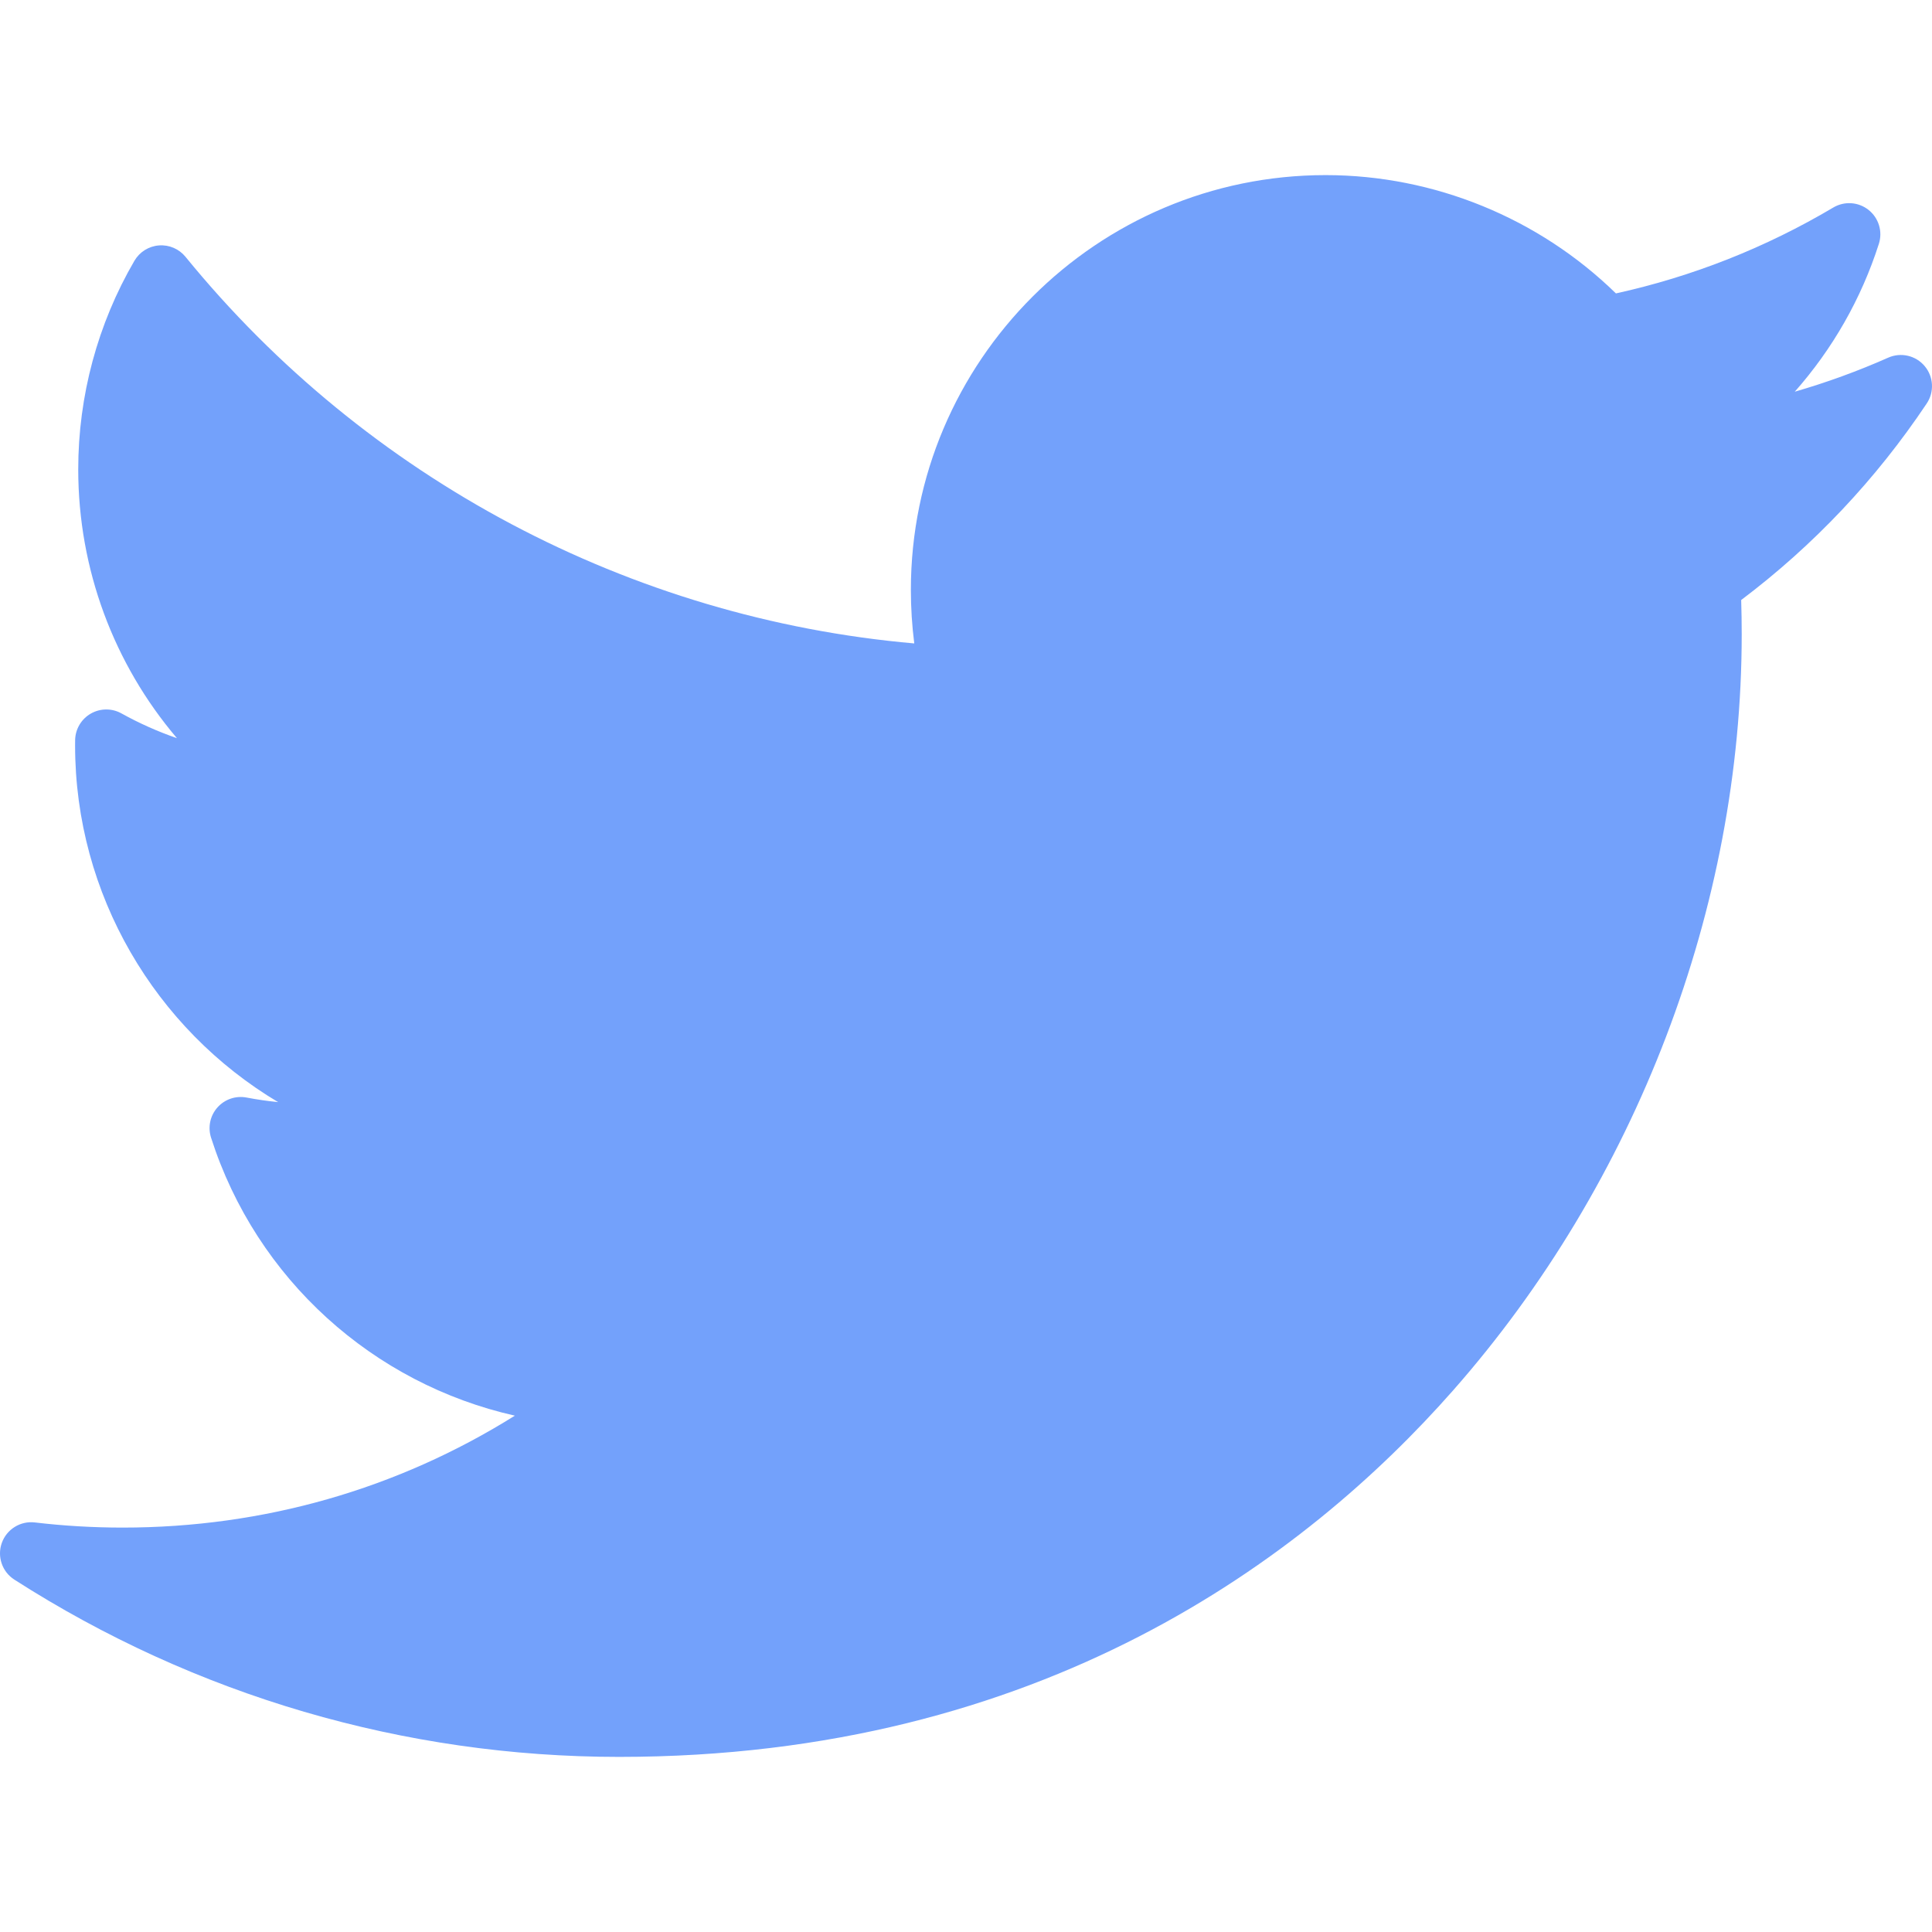
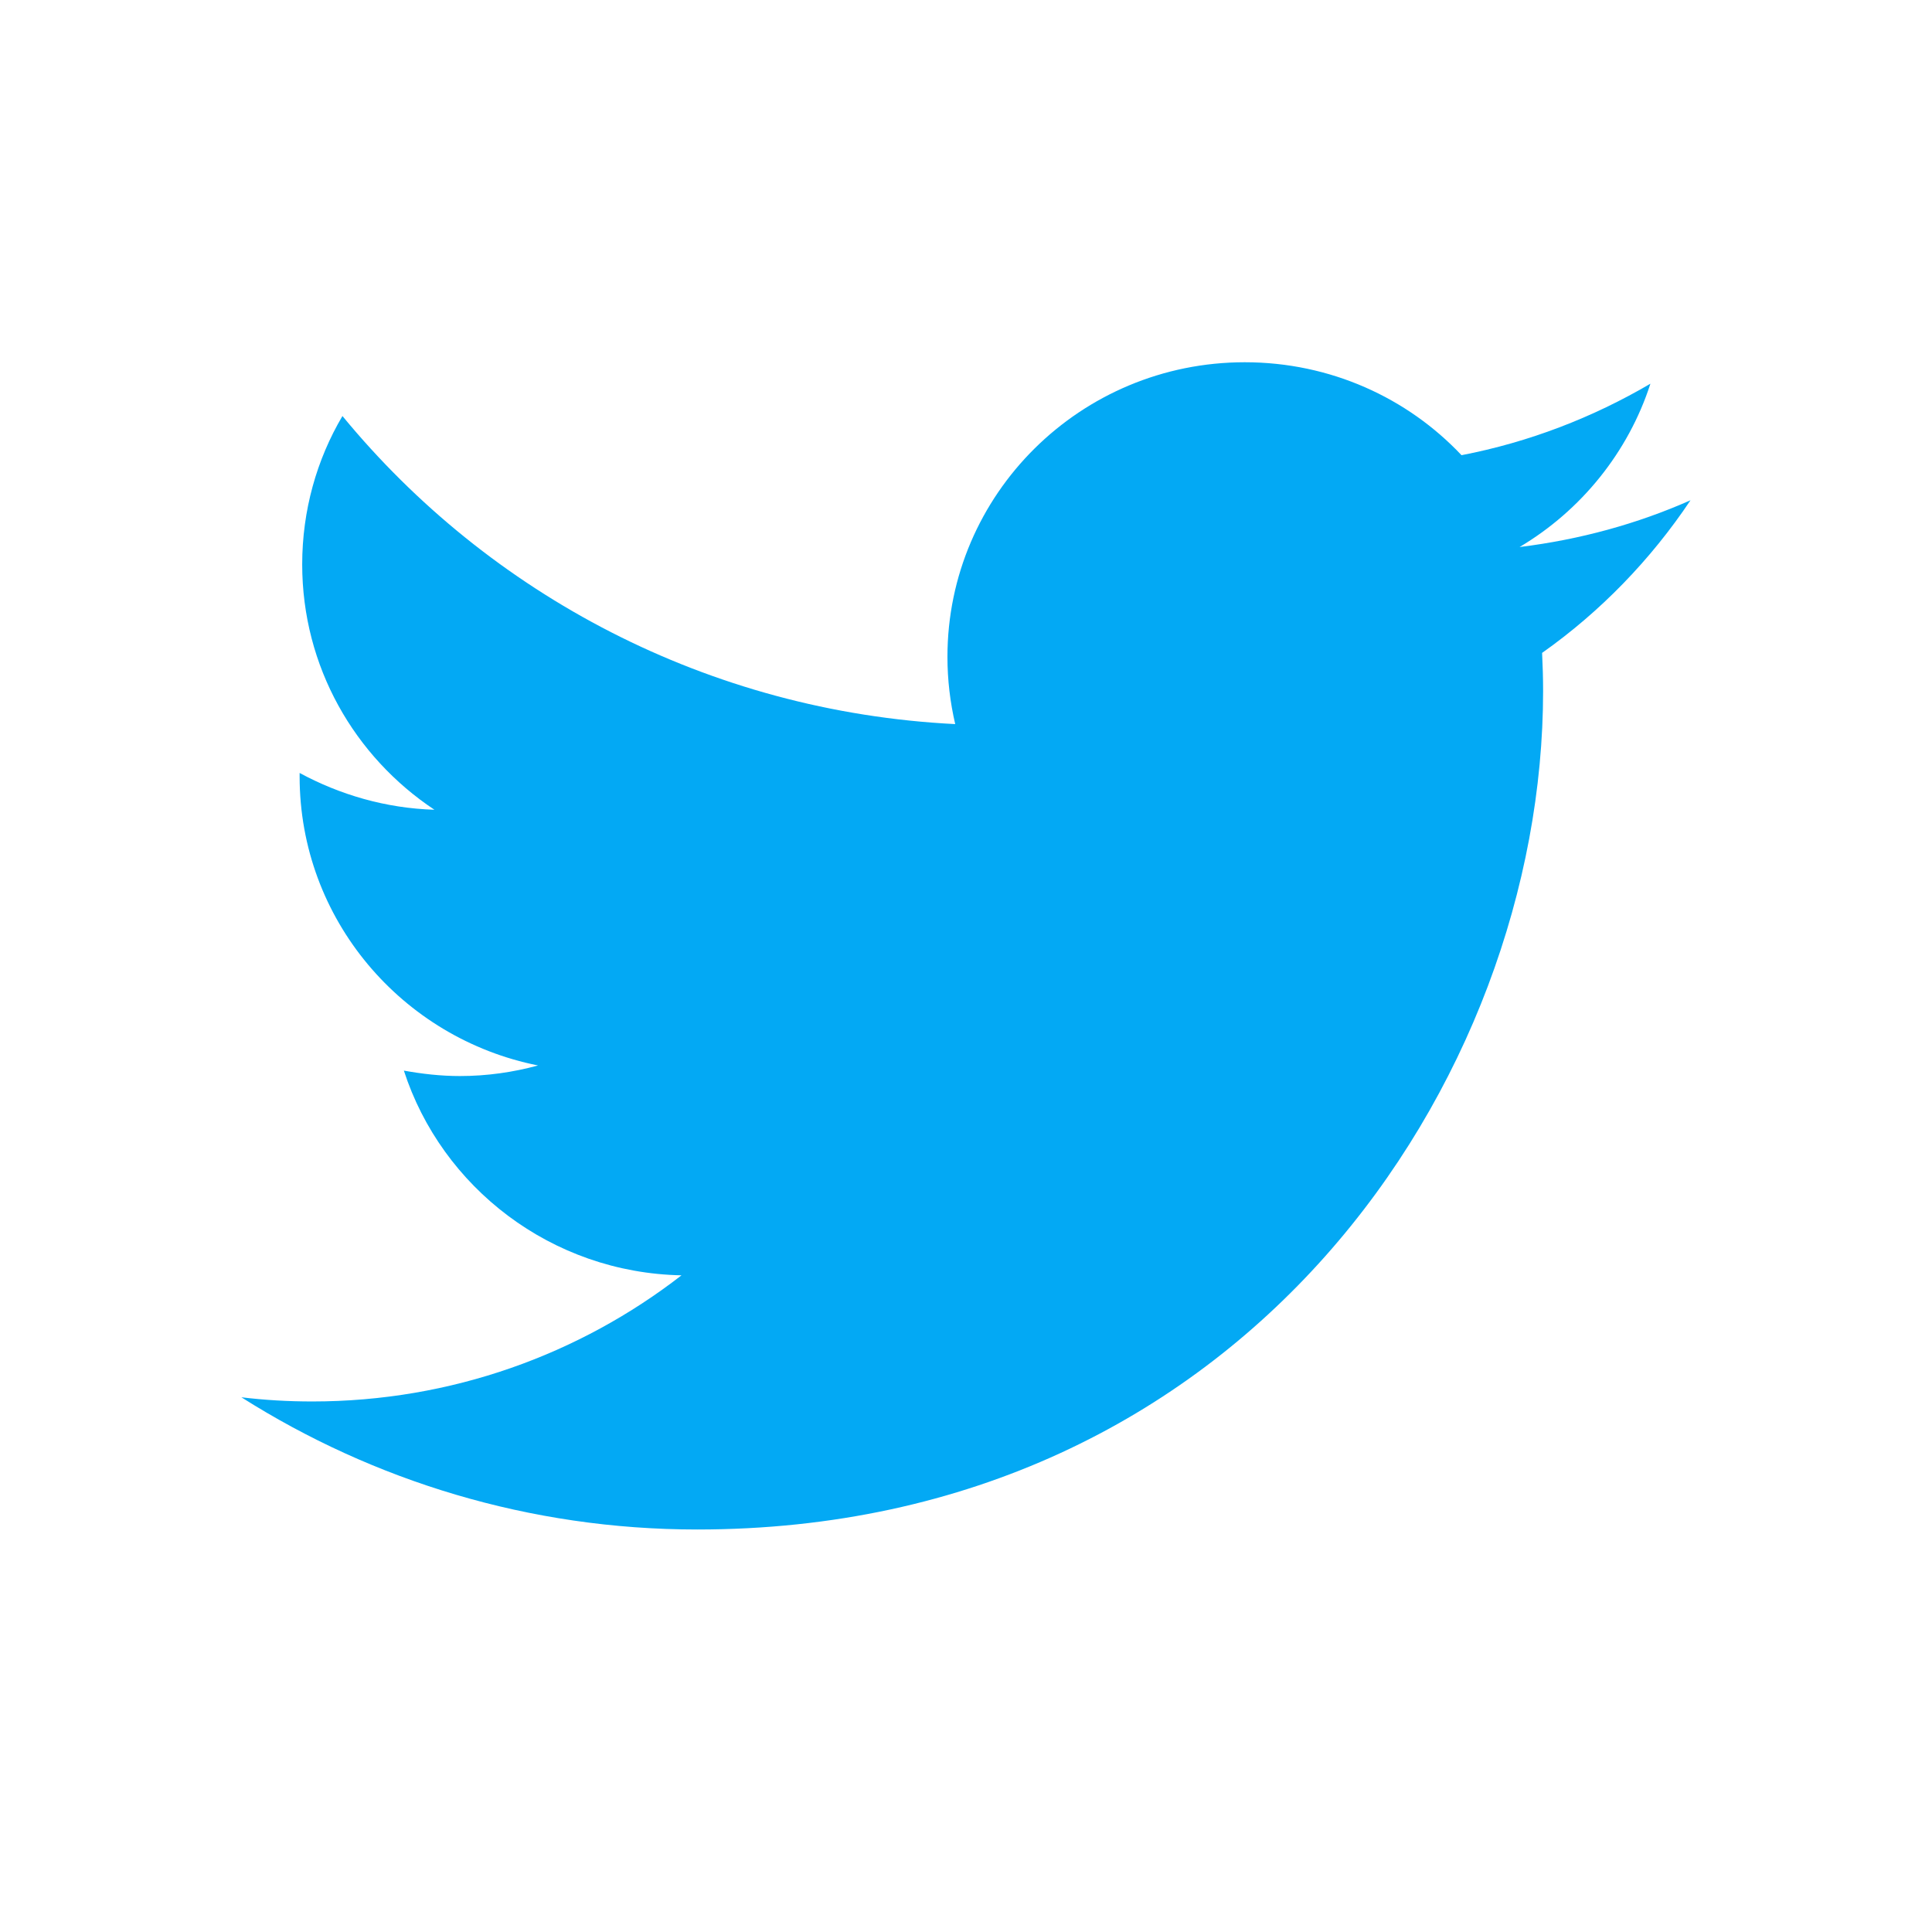
- <svg xmlns="http://www.w3.org/2000/svg" version="1.1" id="Layer_1" x="0px" y="0px" viewBox="0 0 512.002 512.002" style="enable-background:new 0 0 512.002 512.002;" xml:space="preserve">
-   <path style="fill:#73A1FB;" d="M500.398,94.784c-8.043,3.567-16.313,6.578-24.763,9.023c10.004-11.314,17.631-24.626,22.287-39.193  c1.044-3.265-0.038-6.839-2.722-8.975c-2.681-2.137-6.405-2.393-9.356-0.644c-17.945,10.643-37.305,18.292-57.605,22.764  c-20.449-19.981-48.222-31.353-76.934-31.353c-60.606,0-109.913,49.306-109.913,109.91c0,4.773,0.302,9.52,0.9,14.201  c-75.206-6.603-145.124-43.568-193.136-102.463c-1.711-2.099-4.347-3.231-7.046-3.014c-2.7,0.211-5.127,1.734-6.491,4.075  c-9.738,16.709-14.886,35.82-14.886,55.265c0,26.484,9.455,51.611,26.158,71.246c-5.079-1.759-10.007-3.957-14.711-6.568  c-2.525-1.406-5.607-1.384-8.116,0.054c-2.51,1.439-4.084,4.084-4.151,6.976c-0.012,0.487-0.012,0.974-0.012,1.468  c0,39.531,21.276,75.122,53.805,94.52c-2.795-0.279-5.587-0.684-8.362-1.214c-2.861-0.547-5.802,0.456-7.731,2.638  c-1.932,2.18-2.572,5.219-1.681,7.994c12.04,37.591,43.039,65.24,80.514,73.67c-31.082,19.468-66.626,29.665-103.939,29.665  c-7.786,0-15.616-0.457-23.279-1.364c-3.807-0.453-7.447,1.795-8.744,5.416c-1.297,3.622,0.078,7.66,3.316,9.736  c47.935,30.735,103.361,46.98,160.284,46.98c111.903,0,181.907-52.769,220.926-97.037c48.657-55.199,76.562-128.261,76.562-200.451  c0-3.016-0.046-6.061-0.139-9.097c19.197-14.463,35.724-31.967,49.173-52.085c2.043-3.055,1.822-7.094-0.545-9.906  C507.7,94.204,503.76,93.294,500.398,94.784z" />
-   <g>
- </g>
-   <g>
- </g>
-   <g>
- </g>
-   <g>
- </g>
-   <g>
- </g>
-   <g>
- </g>
-   <g>
- </g>
-   <g>
- </g>
-   <g>
- </g>
-   <g>
- </g>
-   <g>
- </g>
-   <g>
- </g>
-   <g>
- </g>
-   <g>
- </g>
-   <g>
- </g>
+ <svg xmlns="http://www.w3.org/2000/svg" viewBox="0 0 48 48" width="48px" height="48px">
+   <path fill="#03A9F4" d="M42,12.429c-1.323,0.586-2.746,0.977-4.247,1.162c1.526-0.906,2.7-2.351,3.251-4.058c-1.428,0.837-3.01,1.452-4.693,1.776C34.967,9.884,33.05,9,30.926,9c-4.08,0-7.387,3.278-7.387,7.32c0,0.572,0.067,1.129,0.193,1.67c-6.138-0.308-11.582-3.226-15.224-7.654c-0.64,1.082-1,2.349-1,3.686c0,2.541,1.301,4.778,3.285,6.096c-1.211-0.037-2.351-0.374-3.349-0.914c0,0.022,0,0.055,0,0.086c0,3.551,2.547,6.508,5.923,7.181c-0.617,0.169-1.269,0.263-1.941,0.263c-0.477,0-0.942-0.054-1.392-0.135c0.94,2.902,3.667,5.023,6.898,5.086c-2.528,1.96-5.712,3.134-9.174,3.134c-0.598,0-1.183-0.034-1.761-0.104C9.268,36.786,13.152,38,17.321,38c13.585,0,21.017-11.156,21.017-20.834c0-0.317-0.01-0.633-0.025-0.945C39.763,15.197,41.013,13.905,42,12.429" />
</svg>
